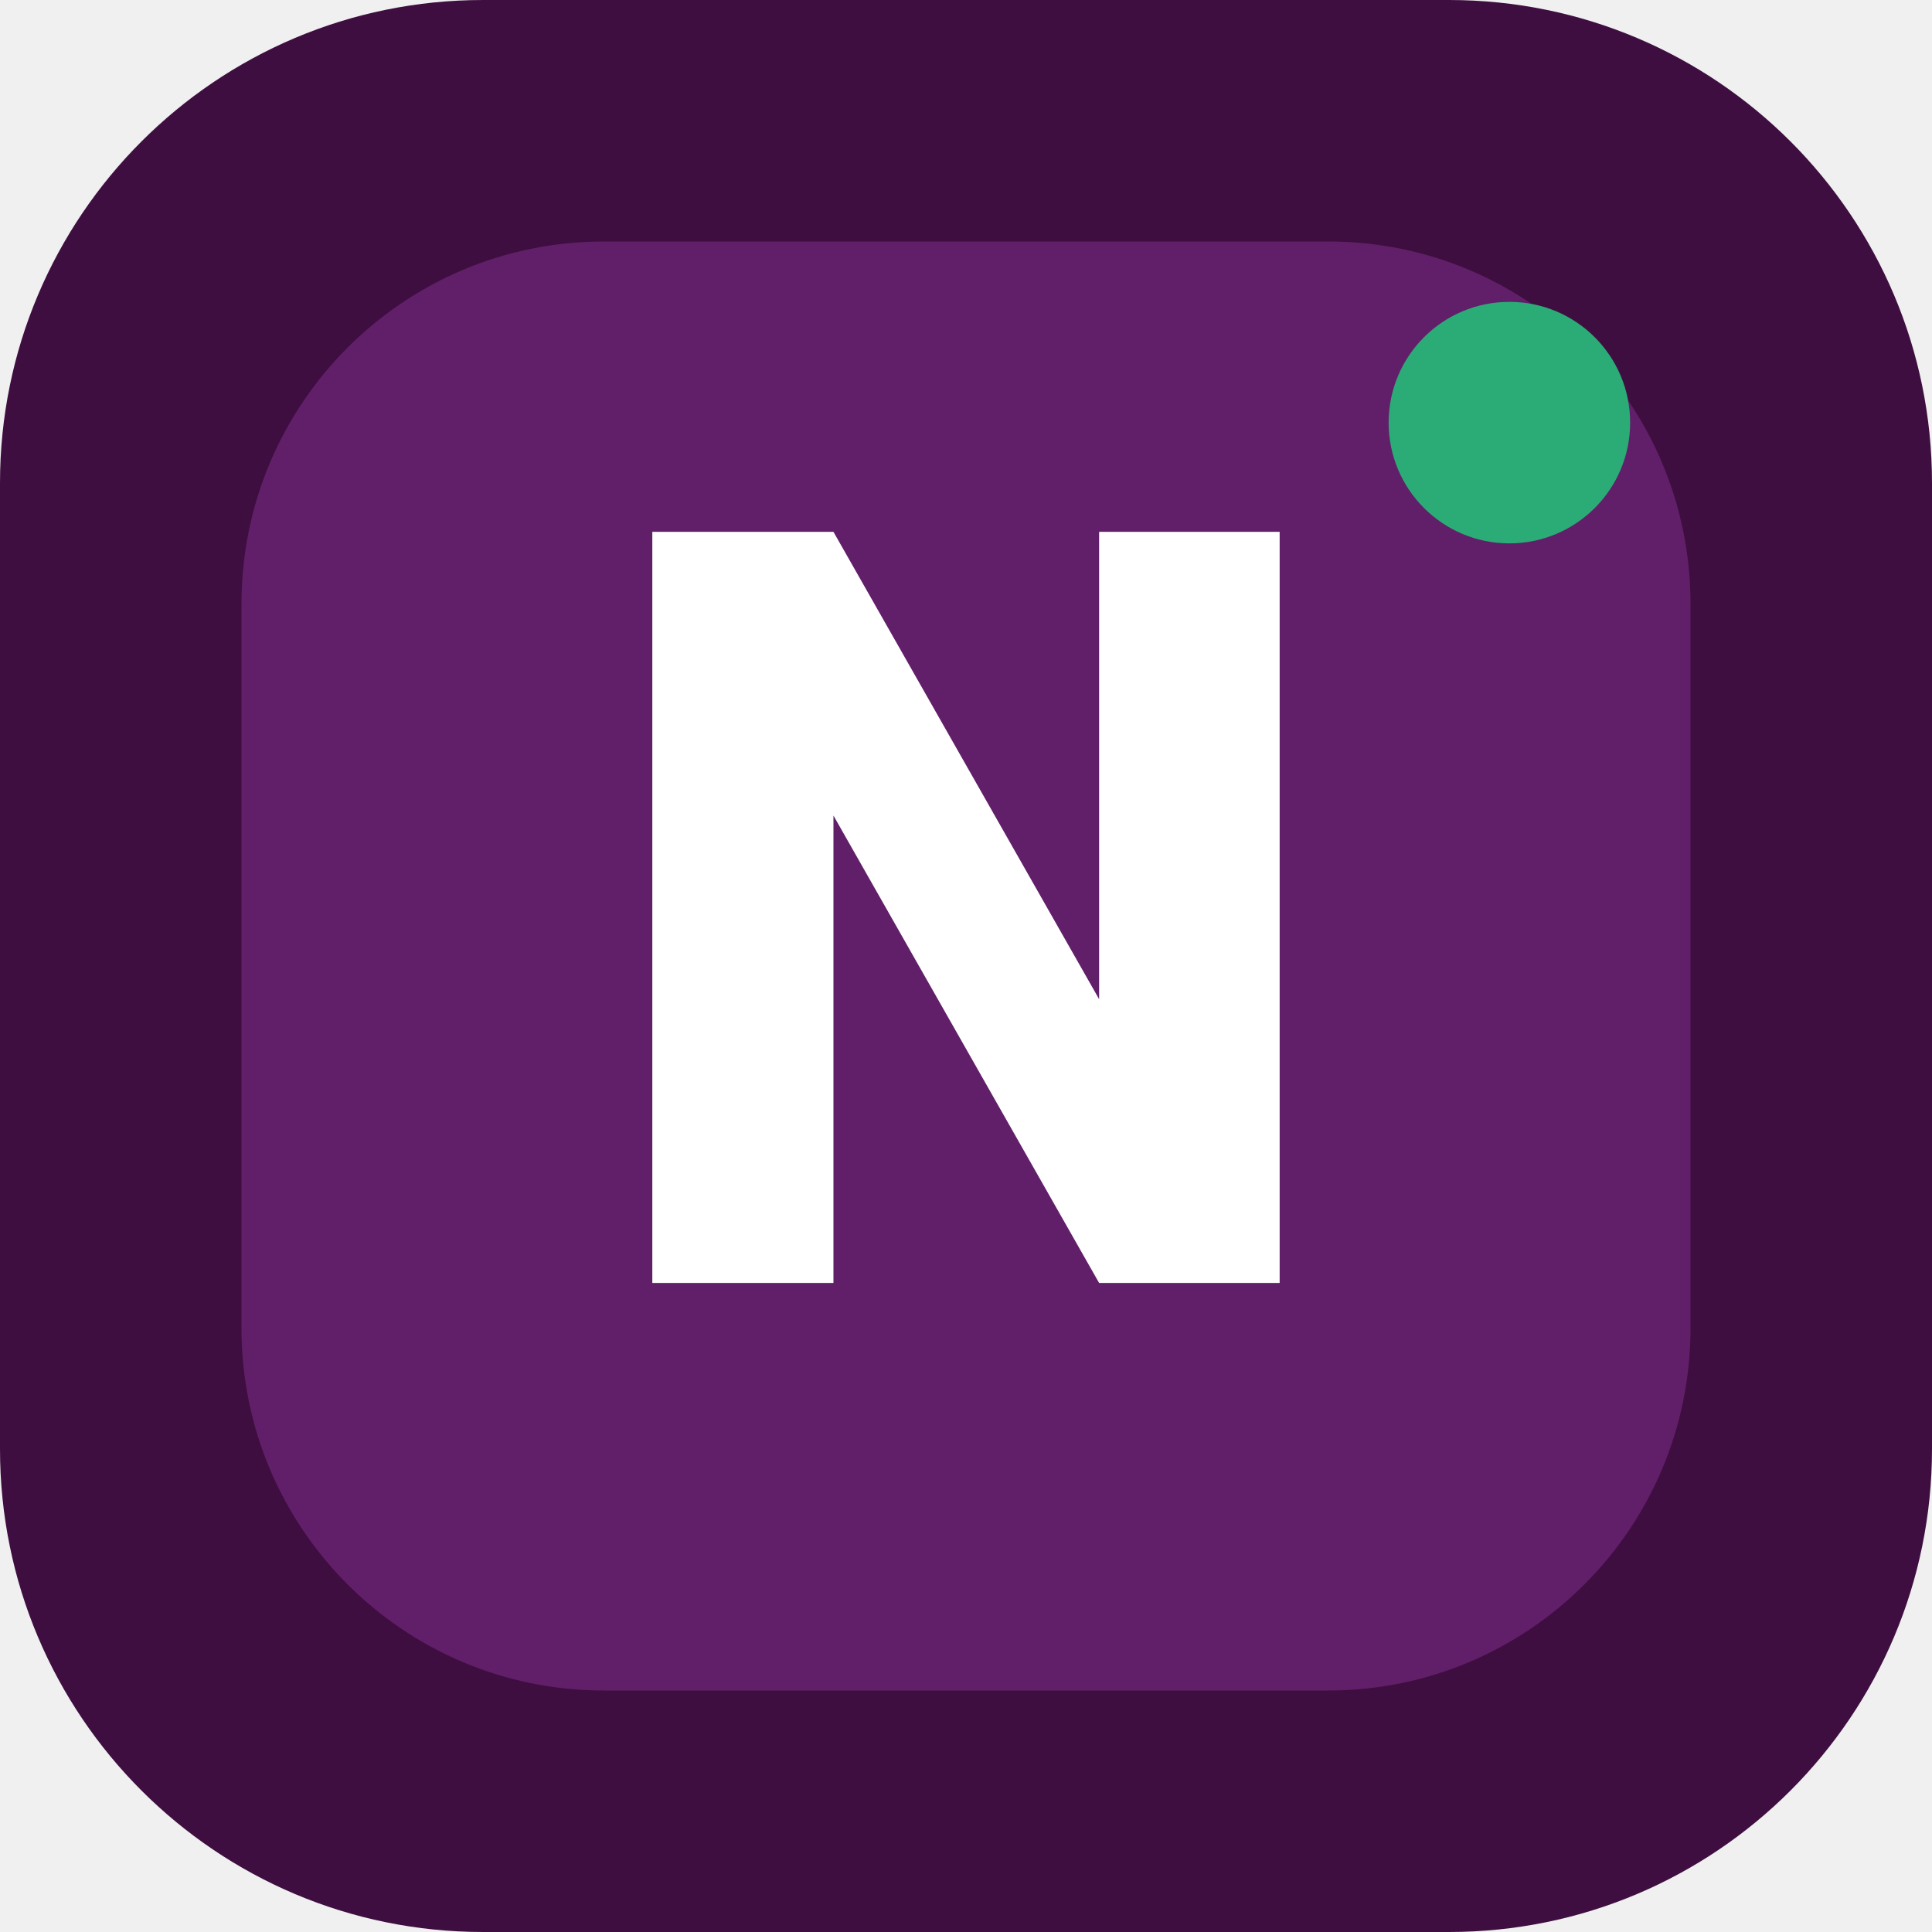
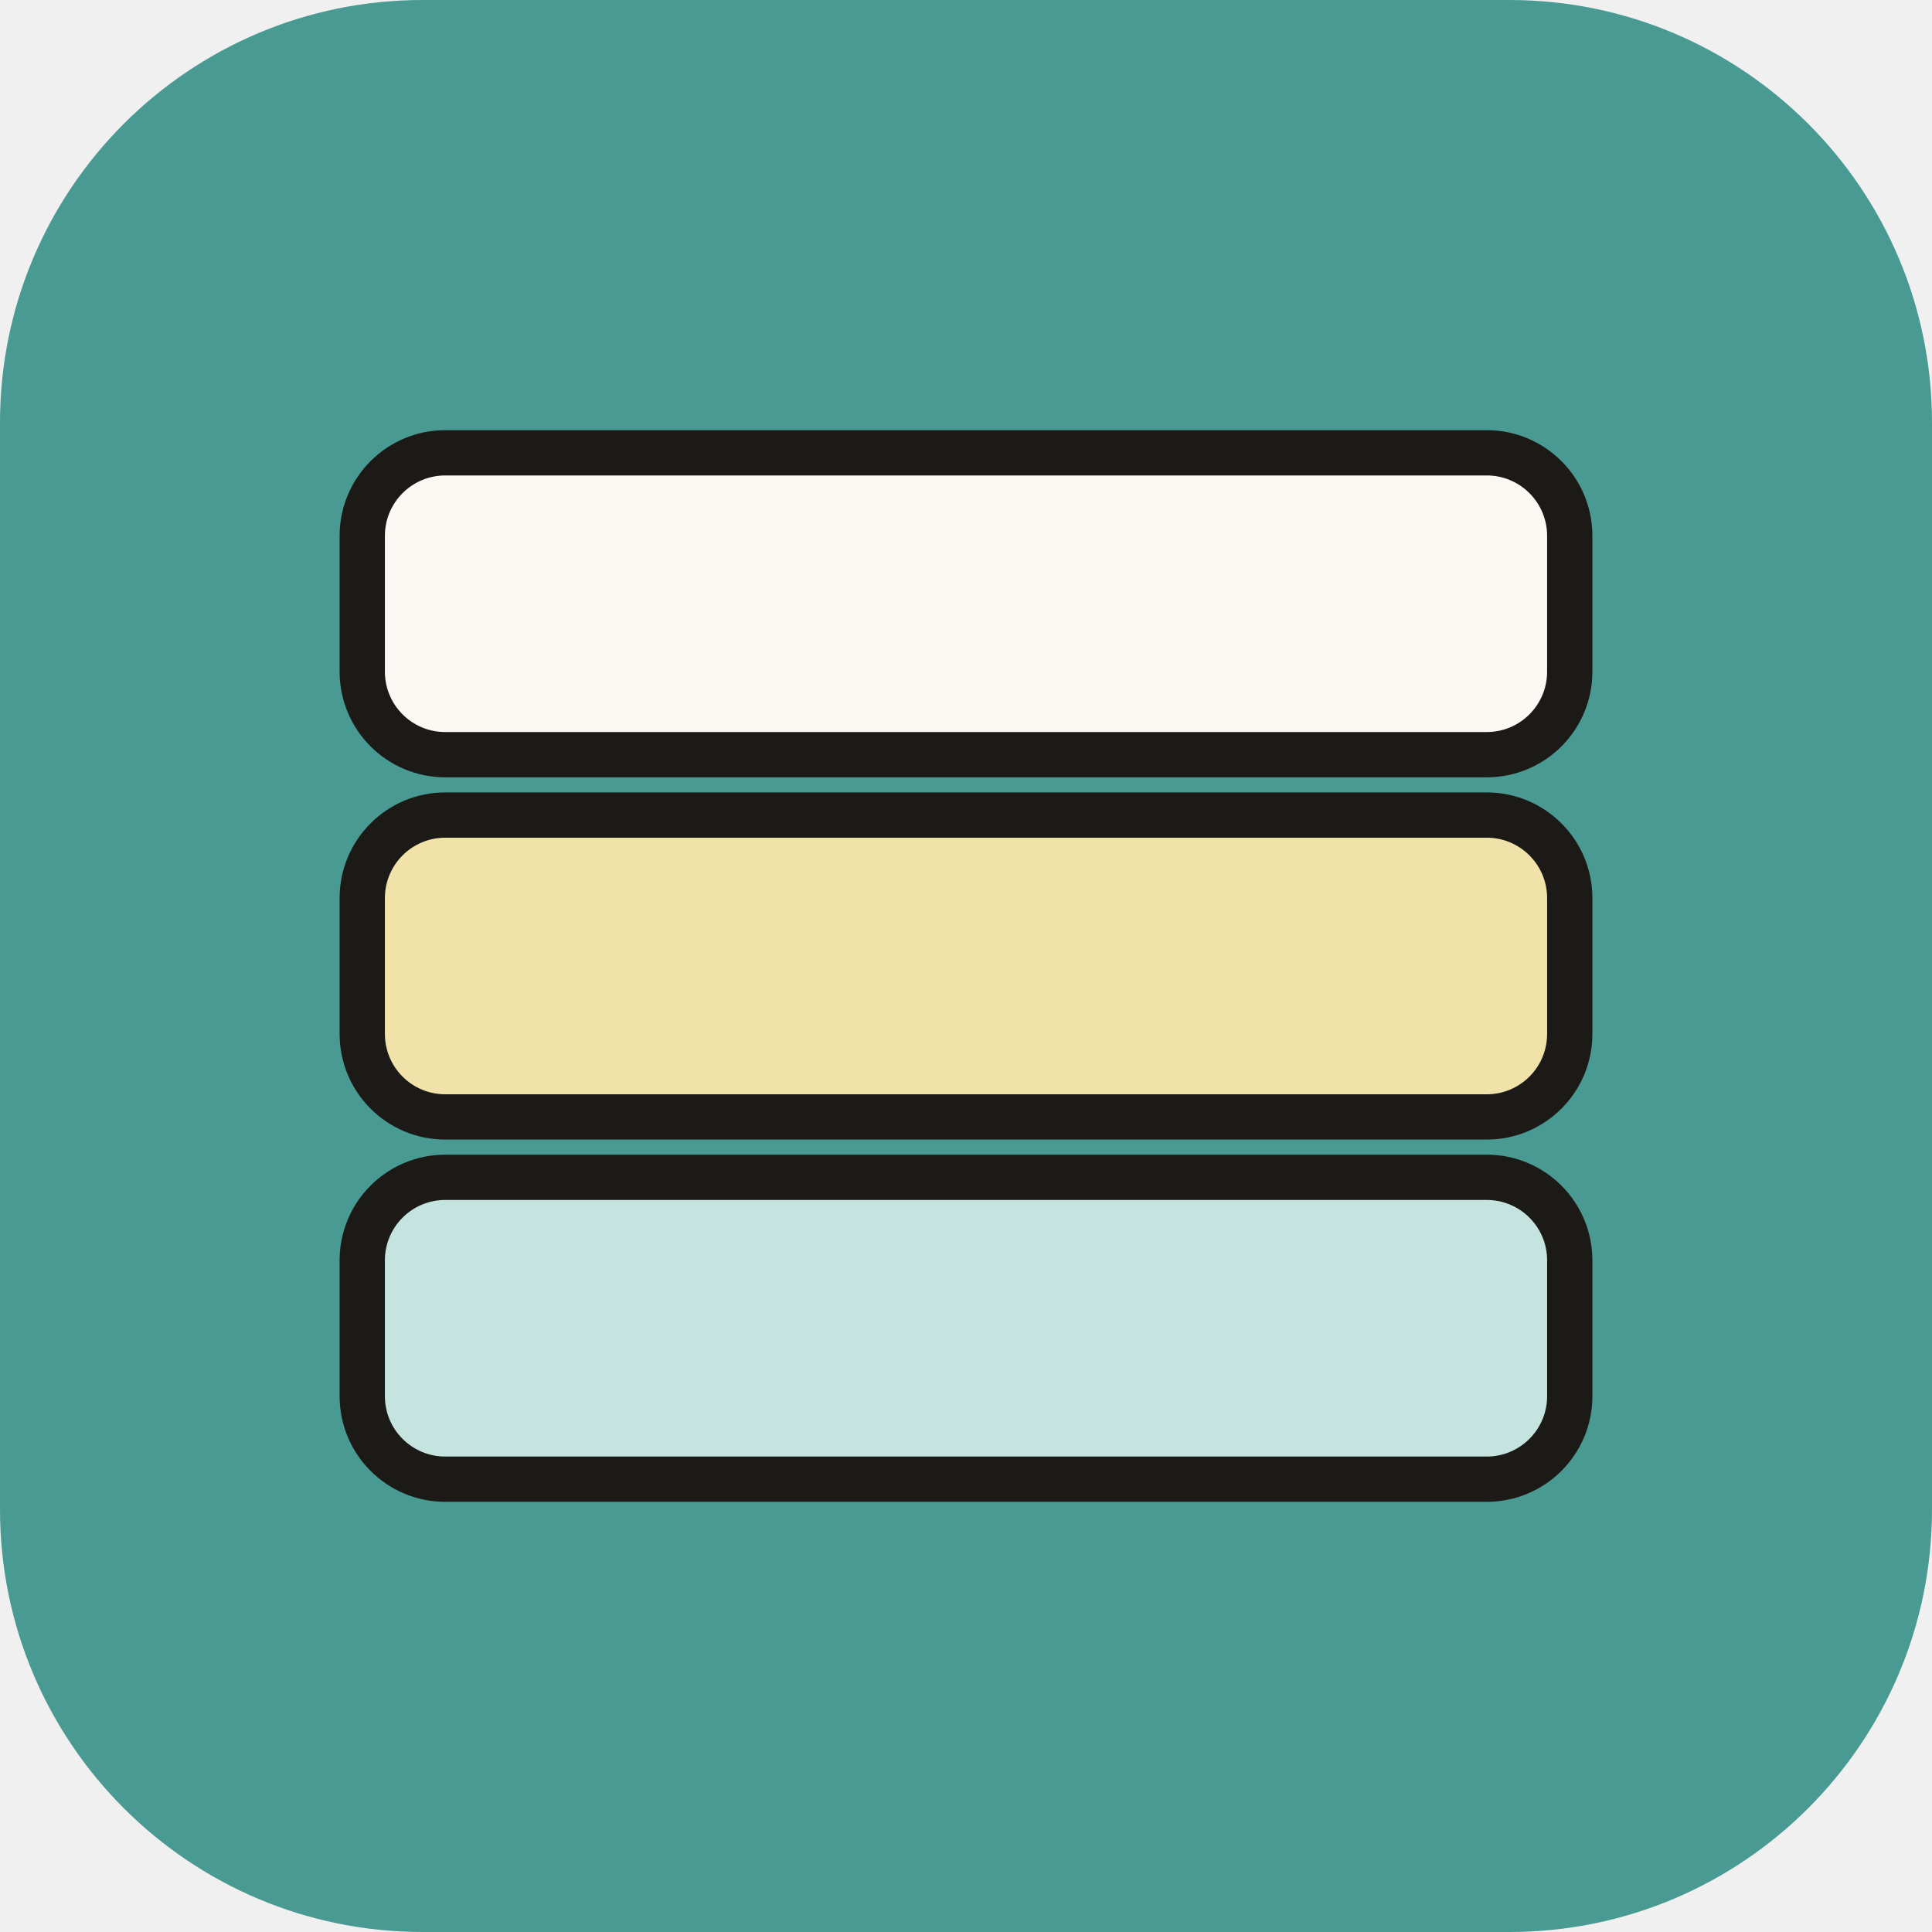
<svg xmlns="http://www.w3.org/2000/svg" viewBox="0 0 512 512">
-   <rect width="512" height="512" rx="128" fill="#3f0e40" />
-   <rect x="64" y="64" width="384" height="384" rx="96" fill="#611f69" />
-   <text x="256" y="340" font-family="-apple-system, BlinkMacSystemFont, 'Segoe UI', Roboto, Helvetica, Arial, sans-serif" font-size="280" font-weight="900" fill="#ffffff" text-anchor="middle">N</text>
-   <circle cx="400" cy="112" r="32" fill="#2bac76" />
+   <rect width="512" height="512" rx="112" fill="#4a9a94" />
+   <rect x="96" y="120" width="320" height="80" rx="22" fill="#faf8f3" stroke="#1c1a16" stroke-width="12" />
+   <rect x="96" y="216" width="320" height="80" rx="22" fill="#f0e2a8" stroke="#1c1a16" stroke-width="12" />
+   <rect x="96" y="312" width="320" height="80" rx="22" fill="#c5e4e0" stroke="#1c1a16" stroke-width="12" />
</svg>
